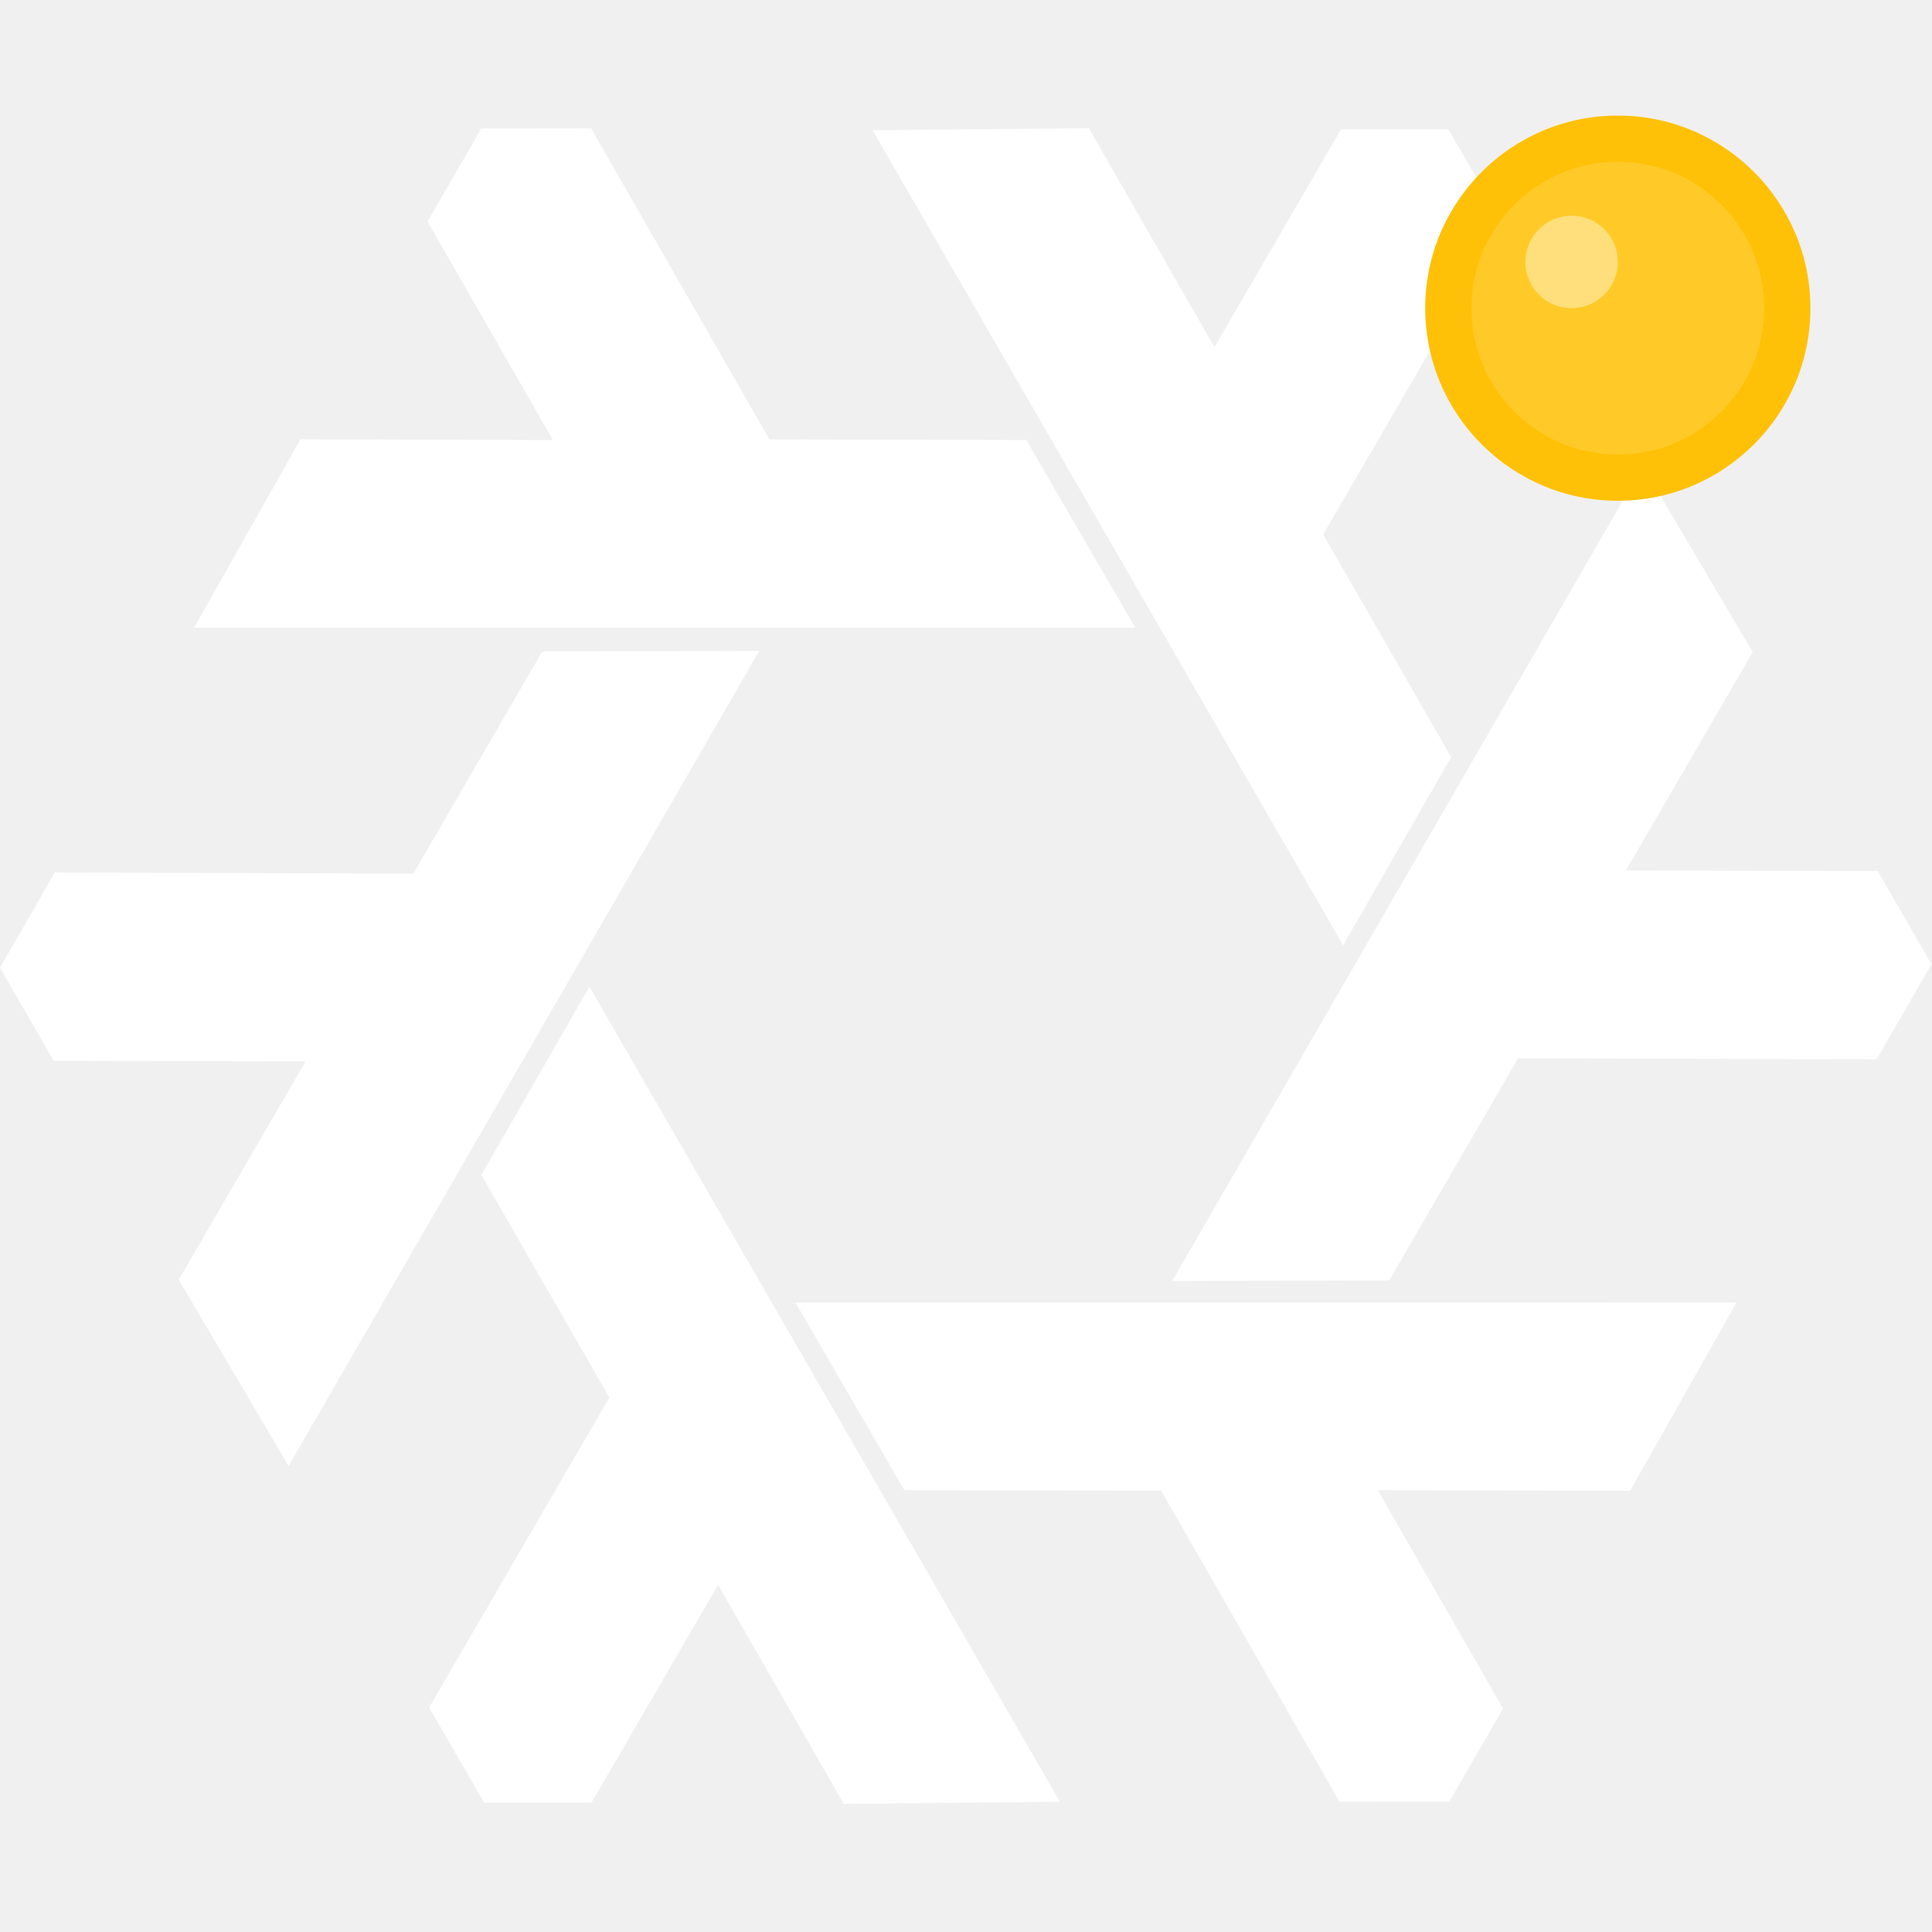
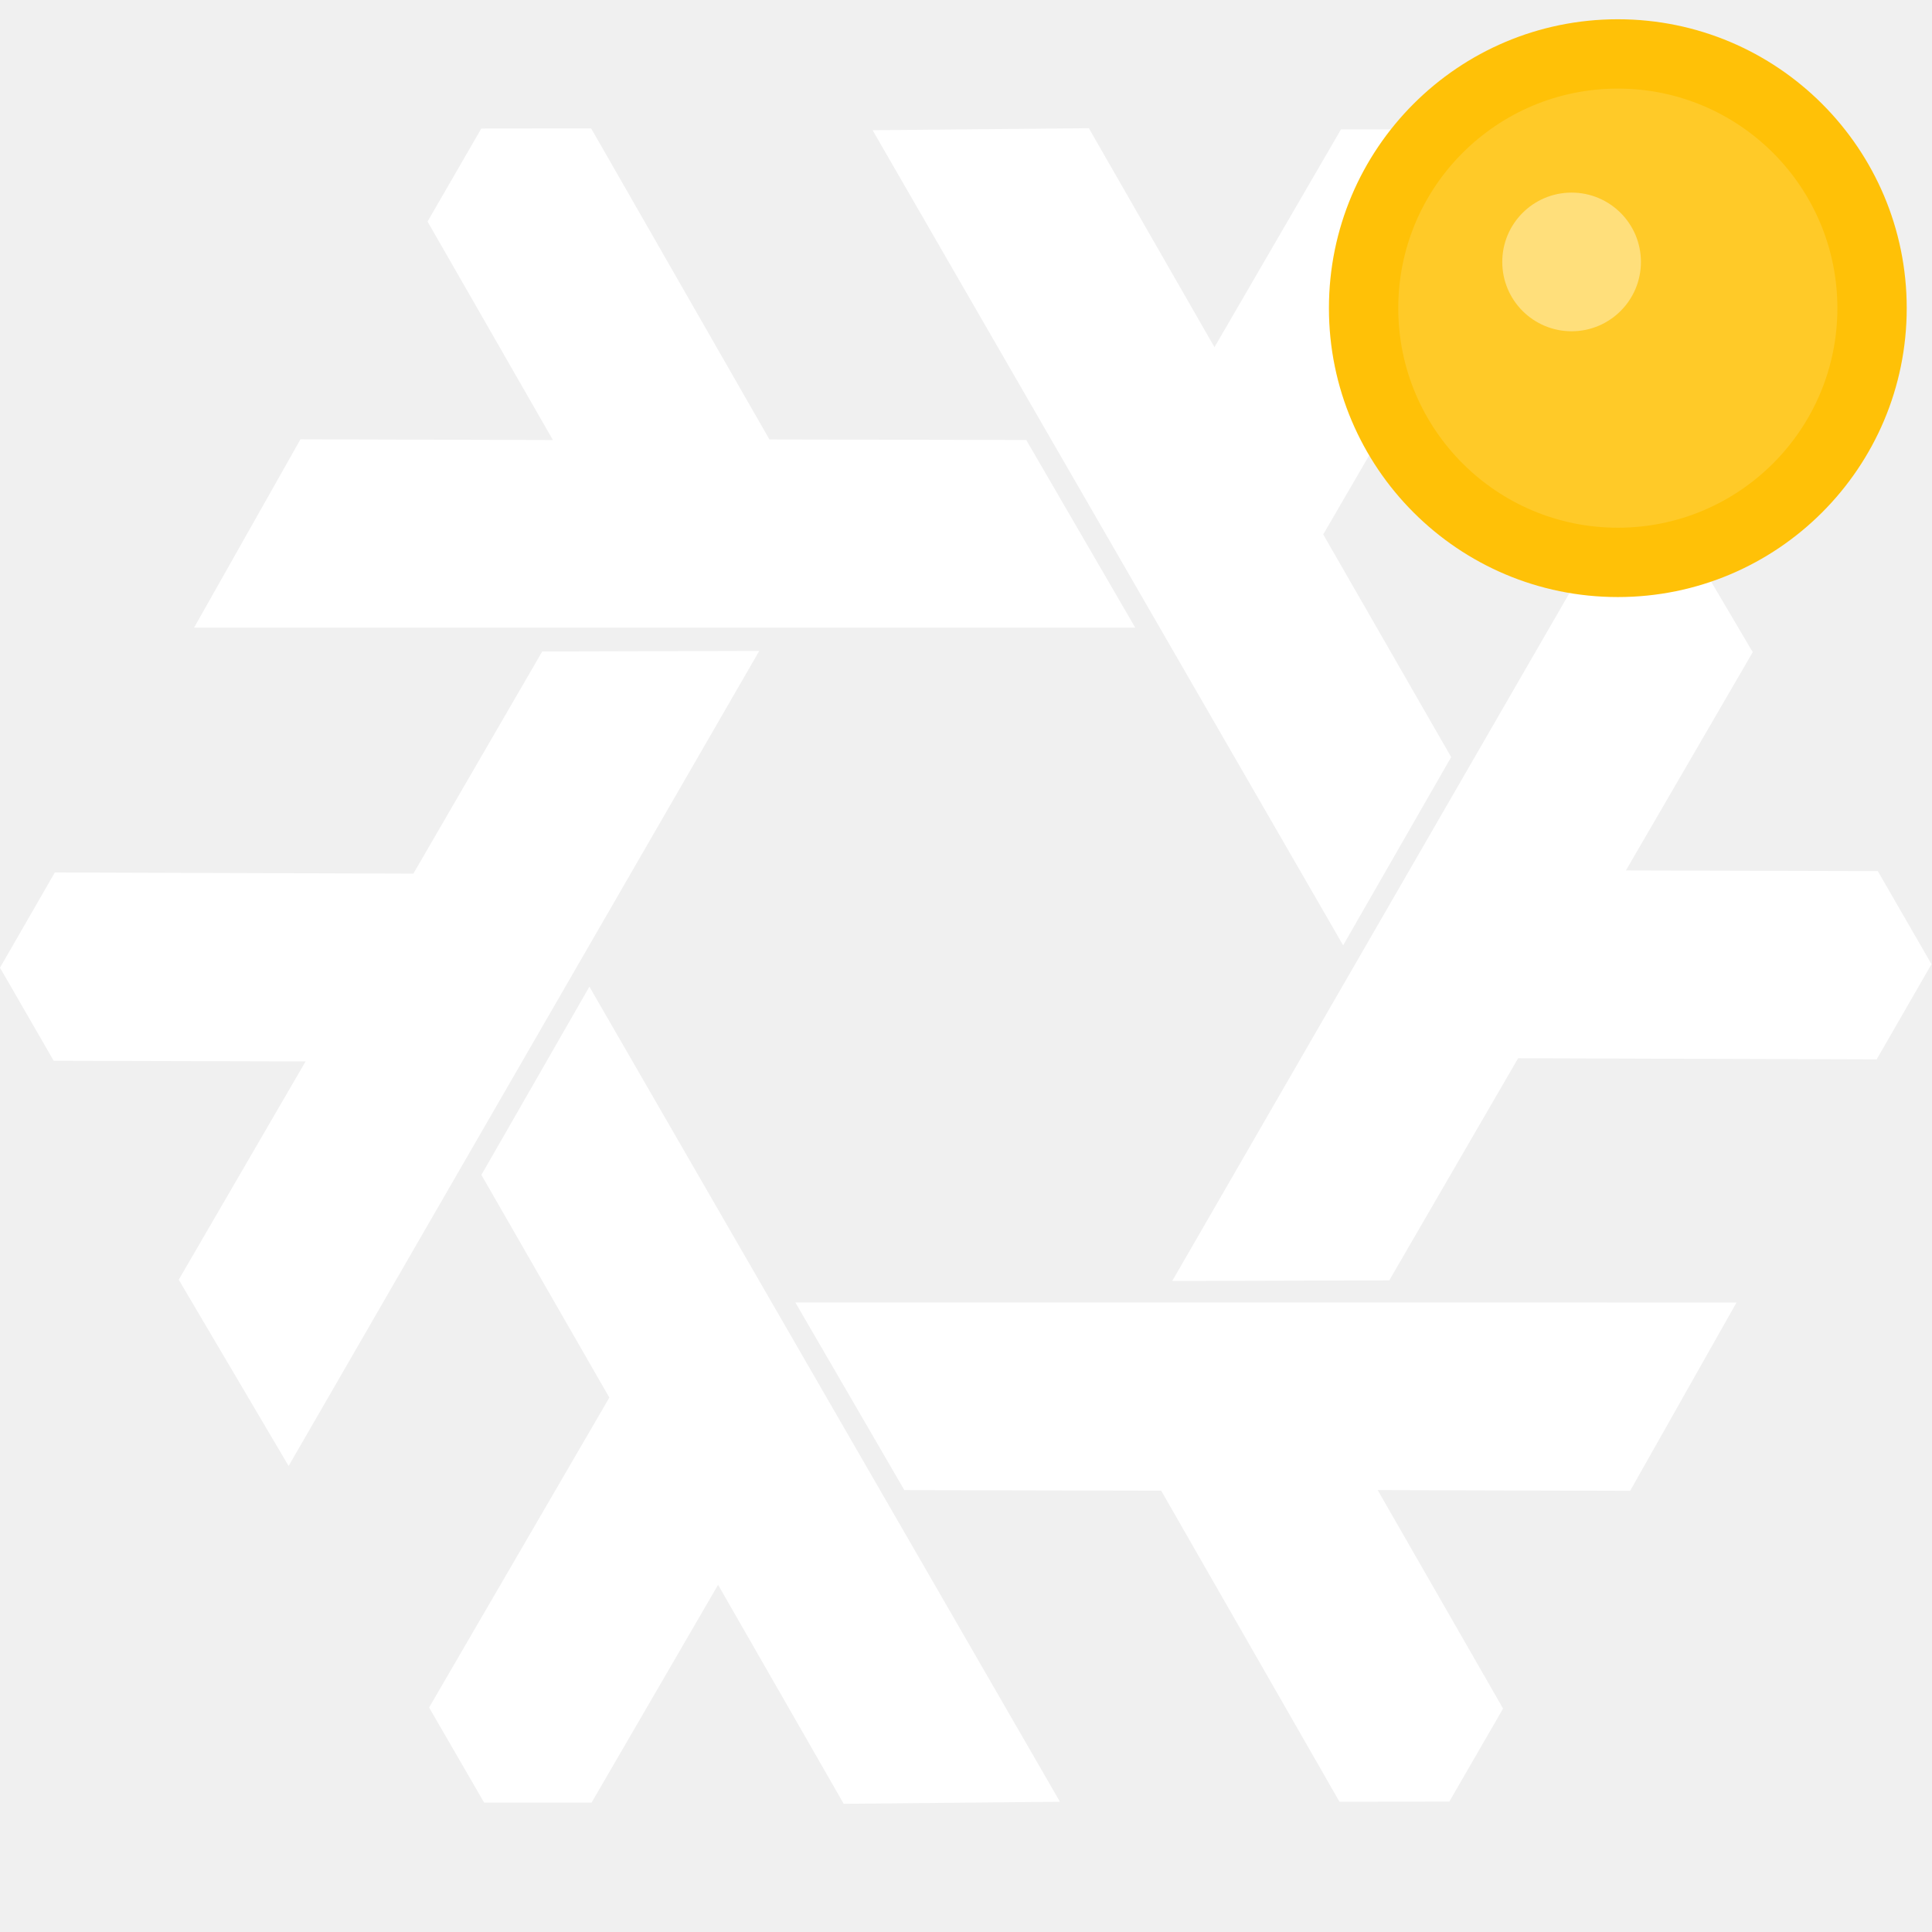
<svg xmlns="http://www.w3.org/2000/svg" xmlns:xlink="http://www.w3.org/1999/xlink" version="1.1" id="svg2" viewBox="0 0 501.563 501.563" height="535" width="535">
  <defs id="defs4">
    <linearGradient id="main">
      <stop style="stop-color:#ffffff;stop-opacity:0" offset="0" id="stop915" />
      <stop id="stop917" offset="0.232" style="stop-color:#ffffff;stop-opacity:1" />
      <stop style="stop-color:#ffffff;stop-opacity:1" offset="1" id="stop919" />
    </linearGradient>
    <linearGradient y2="880.377" x2="-414.387" y1="782.336" x1="-584.199" gradientTransform="translate(864.6959,-1491.341)" gradientUnits="userSpaceOnUse" id="linearGradient1299" xlink:href="#main" />
    <linearGradient y2="460.518" x2="389.576" y1="351.411" x1="200.597" gradientTransform="translate(210.8202,-765.2761)" gradientUnits="userSpaceOnUse" id="linearGradient1713" xlink:href="#main" />
    <linearGradient xlink:href="#main" id="linearGradient1" gradientUnits="userSpaceOnUse" gradientTransform="rotate(60,1285.574,-127.0267)" x1="200.597" y1="351.411" x2="389.576" y2="460.518" />
    <linearGradient xlink:href="#main" id="linearGradient2" gradientUnits="userSpaceOnUse" gradientTransform="rotate(180,372.0935,-188.1809)" x1="200.597" y1="351.411" x2="389.576" y2="460.518" />
    <linearGradient xlink:href="#main" id="linearGradient3" gradientUnits="userSpaceOnUse" gradientTransform="rotate(120,405.5041,279.2029)" x1="-584.199" y1="782.336" x2="-414.387" y2="880.377" />
    <linearGradient xlink:href="#main" id="linearGradient4" gradientUnits="userSpaceOnUse" gradientTransform="rotate(-120,-455.5726,-219.8159)" x1="-584.199" y1="782.336" x2="-414.387" y2="880.377" />
  </defs>
  <g transform="translate(-156.4837,537.5614)" style="display:inline;opacity:1" id="layer3">
    <g style="stroke-width:11.051" transform="matrix(0.09048806,0,0,0.09048806,142.3238,-419.8252)" id="g955">
      <g transform="matrix(11.04762,0,0,11.04762,-1572.289,9377.711)" id="g869">
        <g transform="rotate(-60,226.3575,-449.372)" id="g932" style="stroke-width:11.051">
          <path id="path3336-6" d="m 449.719,-420.513 122.197,211.675 -56.157,0.527 -32.624,-56.869 -32.856,56.565 -27.902,-0.011 -14.291,-24.69 46.81,-80.49 -33.229,-57.826 z" style="opacity:1;fill:#FFFFFF;fill-opacity:1;fill-rule:evenodd;stroke-width:33.154;stroke-linecap:butt;stroke-linejoin:round;stroke-miterlimit:4;stroke-dasharray:none;stroke-opacity:1" />
        </g>
        <path id="path4260-0" d="m 309.549,-710.388 122.197,211.675 -56.157,0.527 -32.624,-56.869 -32.856,56.565 -27.902,-0.011 -14.291,-24.69 46.81,-80.49 -33.229,-57.826 z" style="color:#000000;clip-rule:nonzero;display:inline;overflow:visible;visibility:visible;opacity:1;isolation:auto;mix-blend-mode:normal;color-interpolation:sRGB;color-interpolation-filters:linearRGB;solid-color:#000000;solid-opacity:1;fill:#FFFFFF;fill-opacity:1;fill-rule:evenodd;stroke-width:33.154;stroke-linecap:butt;stroke-linejoin:round;stroke-miterlimit:4;stroke-dasharray:none;stroke-dashoffset:0;stroke-opacity:1;color-rendering:auto;image-rendering:auto;shape-rendering:auto;text-rendering:auto;enable-background:accumulate" />
        <path id="use3439-6" d="m 353.655,-797.579 -122.218,211.663 -28.535,-48.37 32.938,-56.687 -65.415,-0.172 -13.942,-24.17 14.236,-24.721 93.112,0.294 33.464,-57.69 z" style="fill:#FFFFFF;fill-opacity:1;fill-rule:evenodd;stroke-width:33.154;stroke-linecap:butt;stroke-linejoin:round;stroke-miterlimit:4;stroke-dasharray:none;stroke-opacity:1" />
        <path id="use3449-5" d="m 505.288,-721.125 -122.197,-211.675 56.157,-0.527 32.624,56.869 32.856,-56.565 27.902,0.011 14.291,24.69 -46.81,80.49 33.229,57.826 z" style="fill:#FFFFFF;fill-opacity:1;fill-rule:evenodd;stroke-width:33.154;stroke-linecap:butt;stroke-linejoin:round;stroke-miterlimit:4;stroke-dasharray:none;stroke-opacity:1" />
        <path id="use4354-5" d="m 451.302,-803.62 -244.414,-0.012 27.622,-48.897 65.562,0.182 -32.559,-56.737 13.961,-24.159 28.527,-0.031 46.301,80.784 66.693,0.135 z" style="color:#000000;clip-rule:nonzero;display:inline;overflow:visible;visibility:visible;isolation:auto;mix-blend-mode:normal;color-interpolation:sRGB;color-interpolation-filters:linearRGB;solid-color:#000000;solid-opacity:1;fill:#FFFFFF;fill-opacity:1;fill-rule:evenodd;stroke-width:33.154;stroke-linecap:butt;stroke-linejoin:round;stroke-miterlimit:4;stroke-dasharray:none;stroke-dashoffset:0;stroke-opacity:1;color-rendering:auto;image-rendering:auto;shape-rendering:auto;text-rendering:auto;enable-background:accumulate" />
        <path id="use4362-2" d="m 460.905,-633.966 122.218,-211.663 28.535,48.37 -32.938,56.687 65.415,0.172 13.942,24.17 -14.236,24.721 -93.112,-0.294 -33.464,57.69 z" style="color:#000000;clip-rule:nonzero;display:inline;overflow:visible;visibility:visible;isolation:auto;mix-blend-mode:normal;color-interpolation:sRGB;color-interpolation-filters:linearRGB;solid-color:#000000;solid-opacity:1;fill:#FFFFFF;fill-opacity:1;fill-rule:evenodd;stroke-width:33.154;stroke-linecap:butt;stroke-linejoin:round;stroke-miterlimit:4;stroke-dasharray:none;stroke-dashoffset:0;stroke-opacity:1;color-rendering:auto;image-rendering:auto;shape-rendering:auto;text-rendering:auto;enable-background:accumulate" />
      </g>
    </g>
  </g>
-   <circle cx="420" cy="80" r="50" fill="#FFC107" />
-   <circle cx="420" cy="80" r="38" fill="#FFCA28" />
-   <circle cx="408" cy="68" r="12" fill="#FFECB3" opacity="0.6" />
+   <circle cx="420" cy="80" r="75" fill="#FFC107" />
+   <circle cx="420" cy="80" r="57" fill="#FFCA28" />
+   <circle cx="408" cy="68" r="18" fill="#FFECB3" opacity="0.6" />
</svg>
